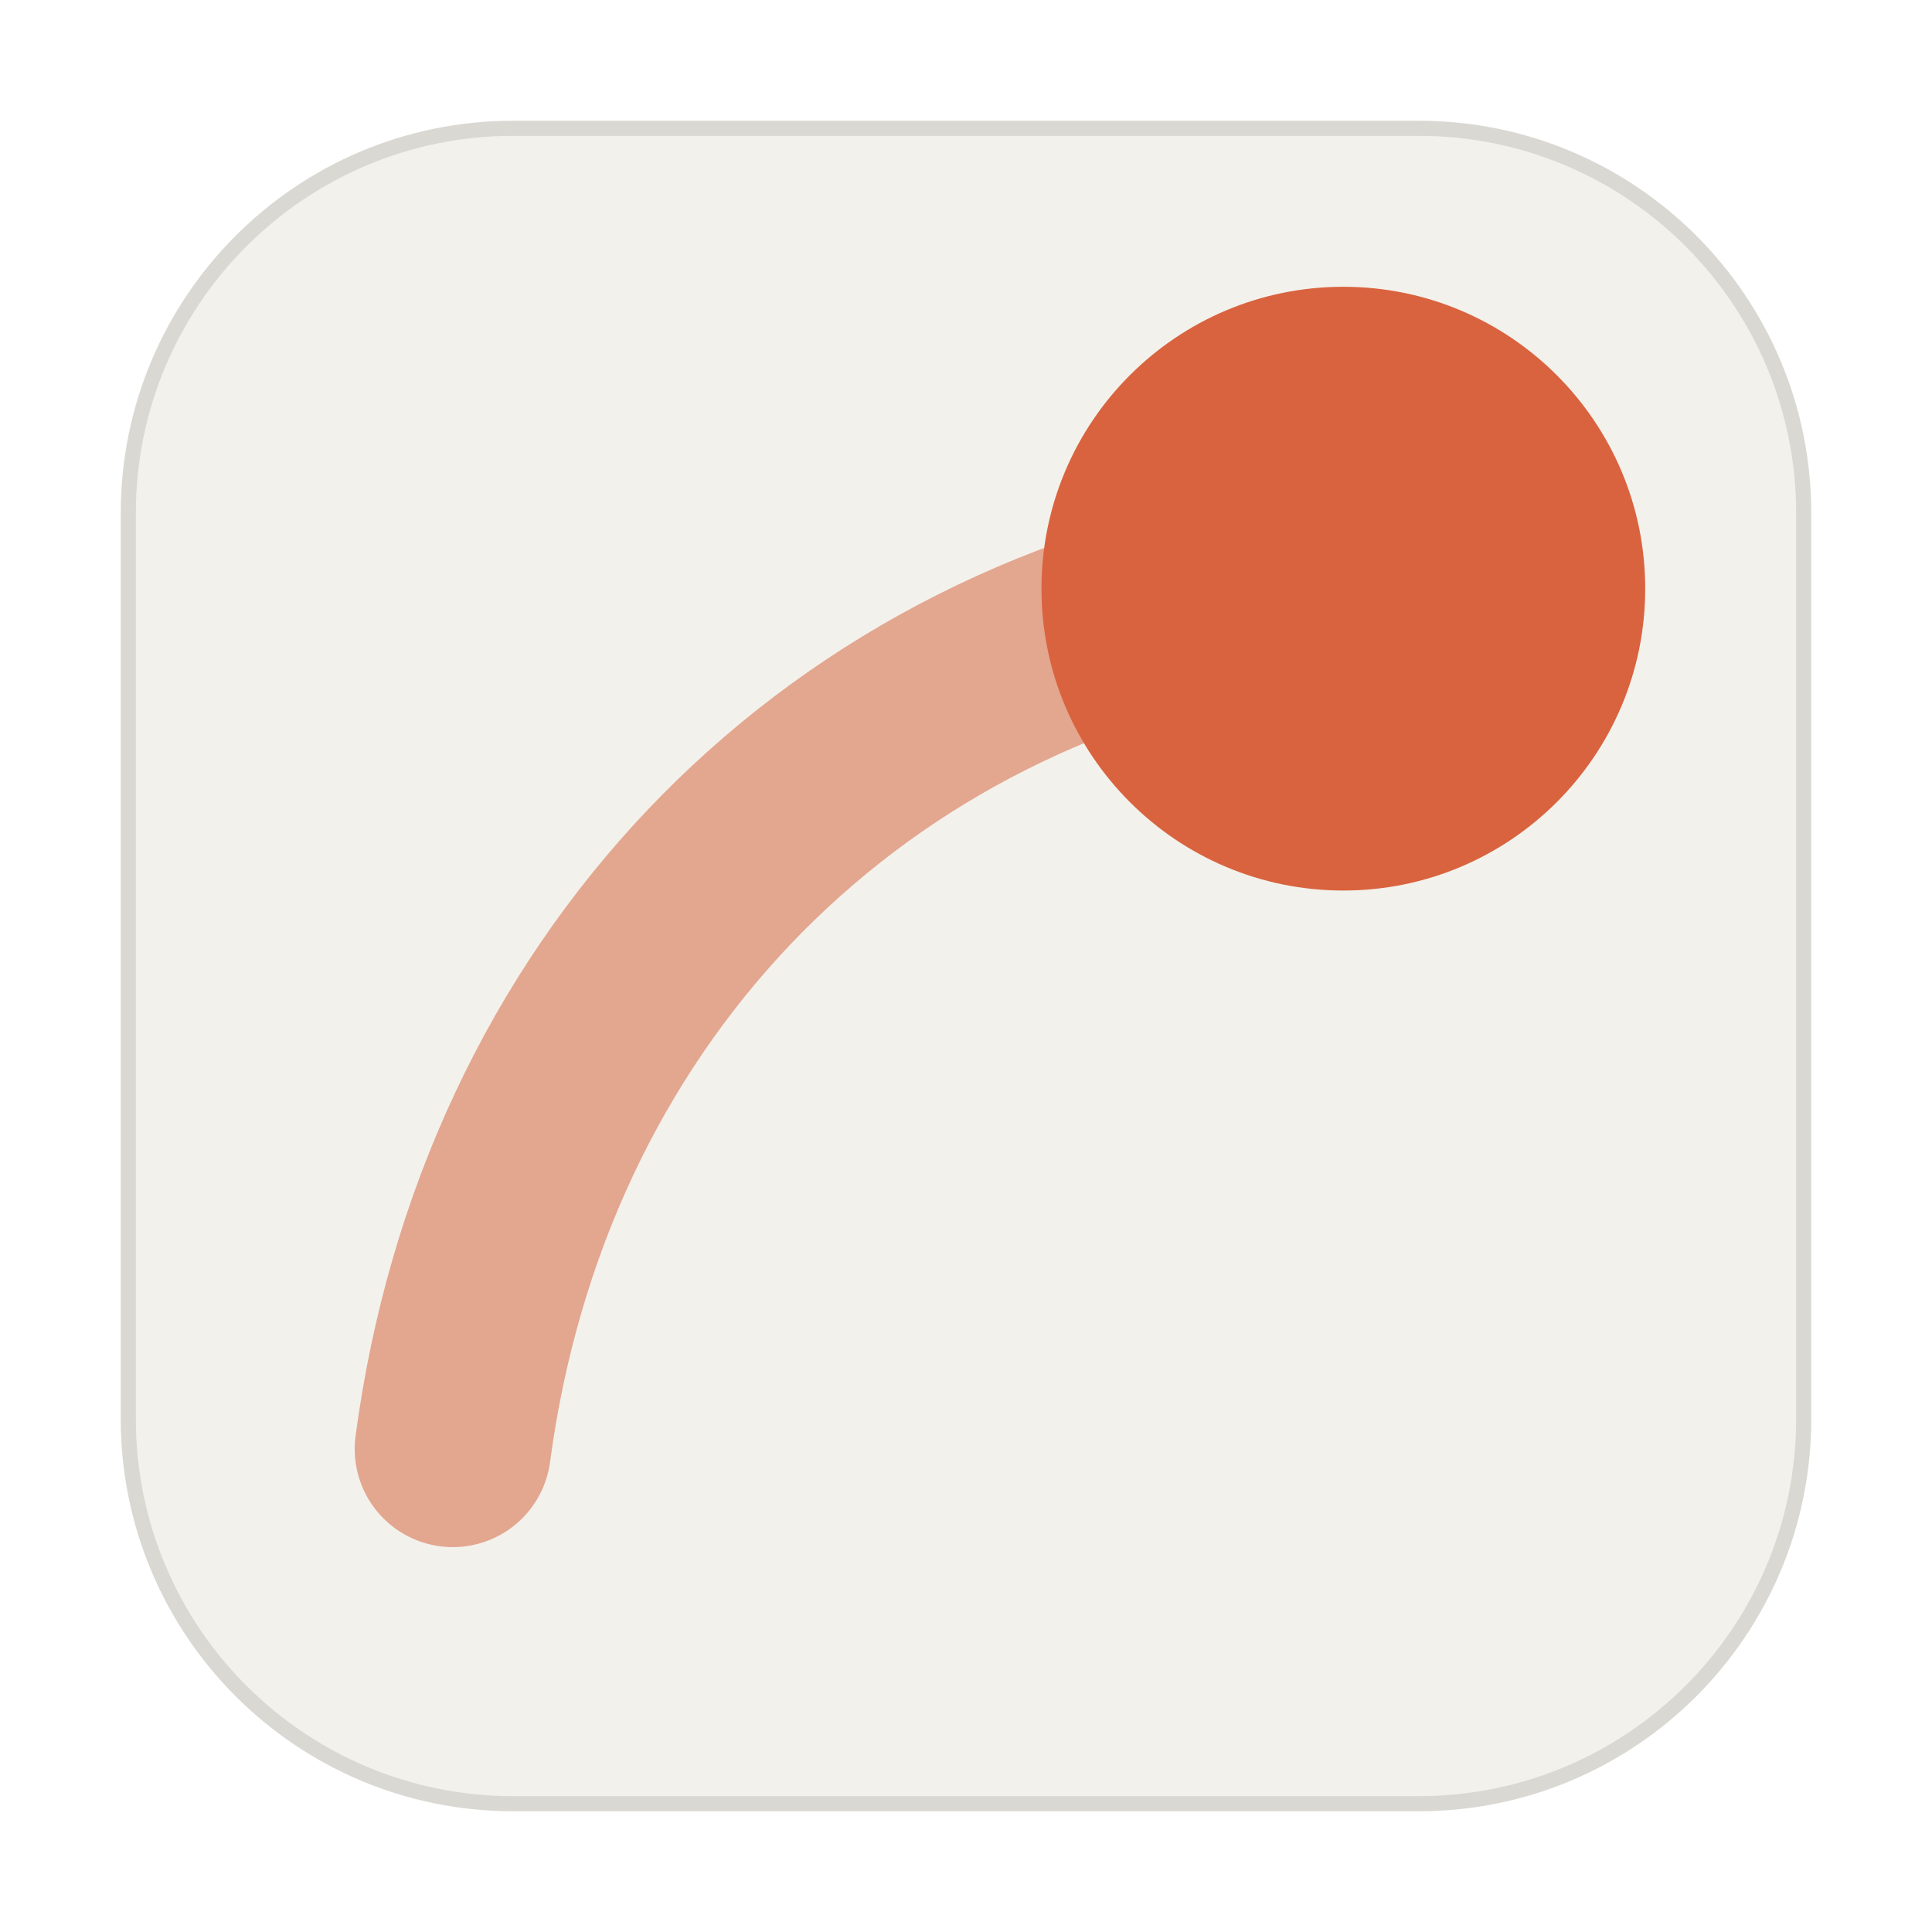
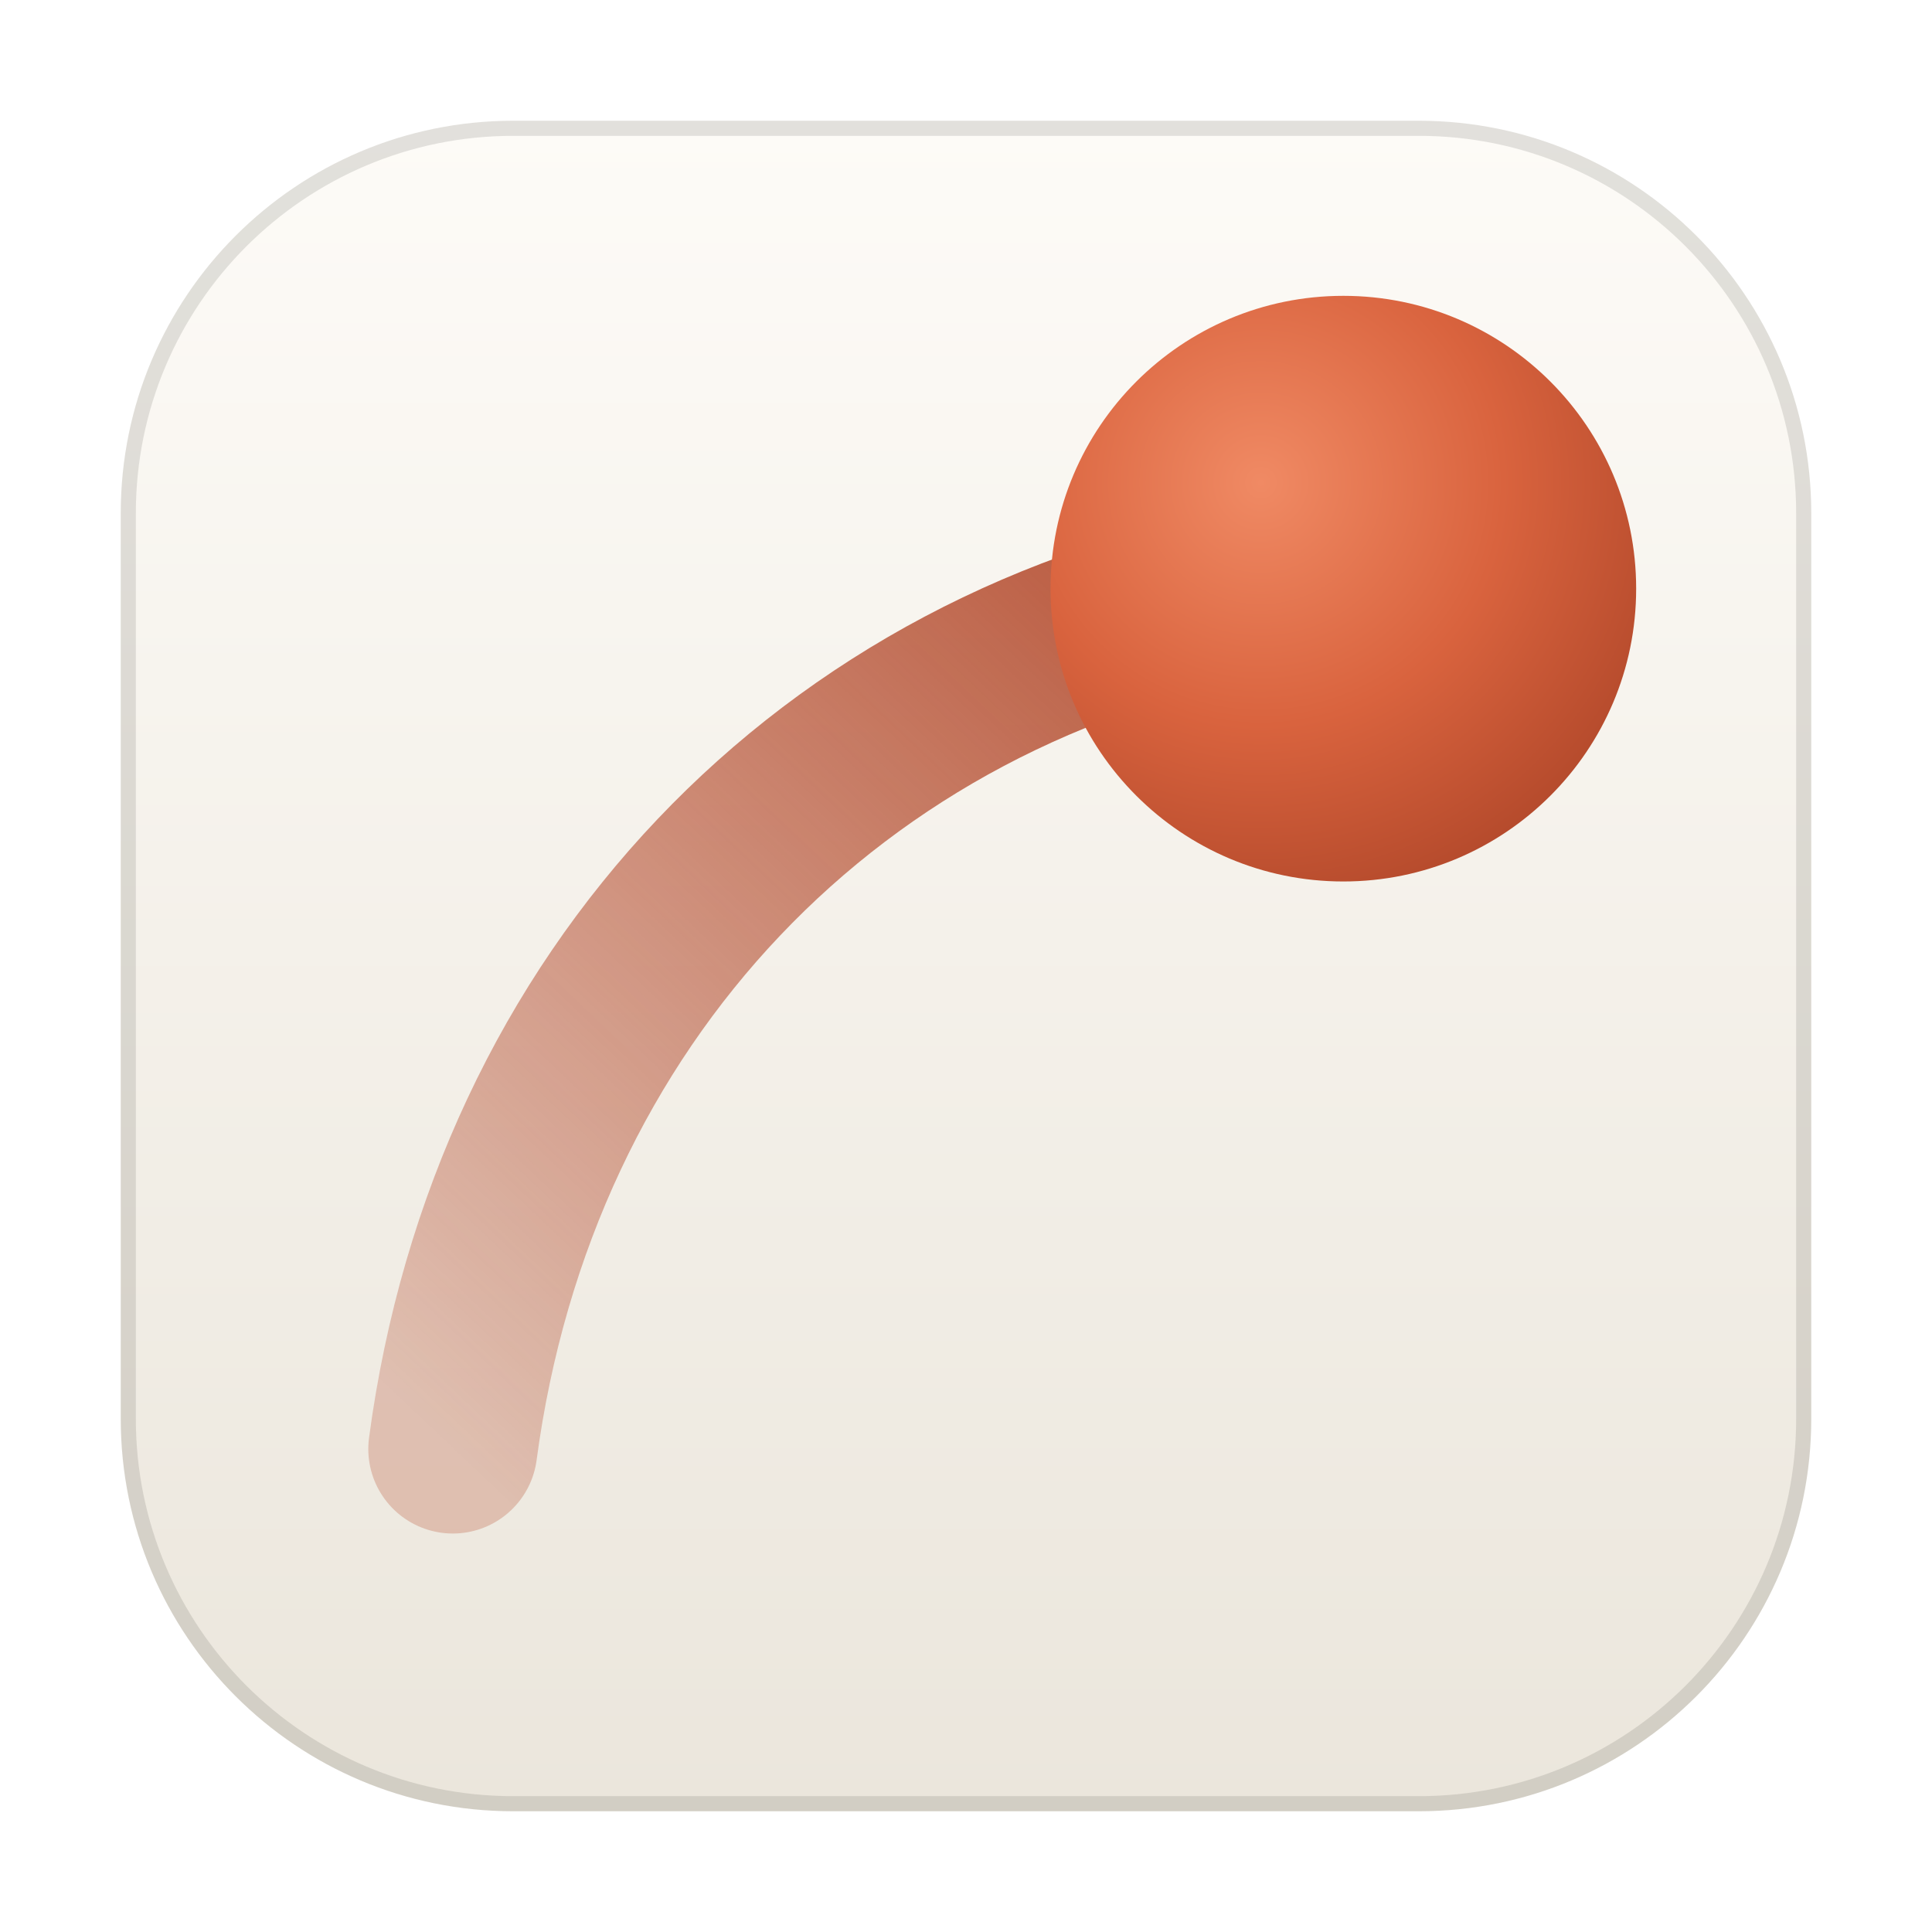
- <svg xmlns="http://www.w3.org/2000/svg" width="48" height="48" viewBox="0 0 128 128">
-   <rect x="8" y="8" width="112" height="112" rx="26" fill="#f3f1ec" />
-   <path d="M30 96 C34 66 55 44 84 39" fill="none" stroke="#e3a68f" stroke-width="13" stroke-linecap="round" />
-   <circle cx="89" cy="39" r="20" fill="#d9633e" />
+ <svg xmlns="http://www.w3.org/2000/svg" width="32" height="32" viewBox="0 0 128 128">
+   <defs>
+     <linearGradient id="tile" x1="0" y1="0" x2="0" y2="1">
+       <stop offset="0" stop-color="#fdfbf7" />
+       <stop offset="1" stop-color="#ebe6dc" />
+     </linearGradient>
+     <linearGradient id="tileDev" x1="0" y1="0" x2="0" y2="1">
+       <stop offset="0" stop-color="#2c2925" />
+       <stop offset="1" stop-color="#161513" />
+     </linearGradient>
+     <linearGradient id="trail" gradientUnits="userSpaceOnUse" x1="30" y1="96" x2="84" y2="39">
+       <stop offset="0" stop-color="#b3492b" stop-opacity="0.272" />
+       <stop offset="1" stop-color="#b3492b" stop-opacity="0.93" />
+     </linearGradient>
+     <radialGradient id="moon" cx="0.36" cy="0.32" r="0.75">
+       <stop offset="0" stop-color="#f08a64" />
+       <stop offset="0.55" stop-color="#d9633e" />
+       <stop offset="1" stop-color="#b3492b" />
+     </radialGradient>
+     <filter id="soft" x="-30%" y="-30%" width="160%" height="160%">
+       <feDropShadow dx="0" dy="2.5" stdDeviation="2.5" flood-color="#1b1a18" flood-opacity="0.2" />
+     </filter>
+     <clipPath id="clip">
+       <rect x="8" y="8" width="112" height="112" rx="26" />
+     </clipPath>
+   </defs>
+   <rect x="8" y="8" width="112" height="112" rx="26" fill="url(#tile)" />
+   <path d="M30 96 C34 66 55 44 84 39" fill="none" stroke="url(#trail)" stroke-width="11.2" stroke-linecap="round" />
+   <circle cx="89" cy="39" r="19.4" fill="url(#moon)" />
  <rect x="8.5" y="8.5" width="111" height="111" rx="25.5" fill="none" stroke="rgba(27,26,24,0.12)" stroke-width="1" />
</svg>
